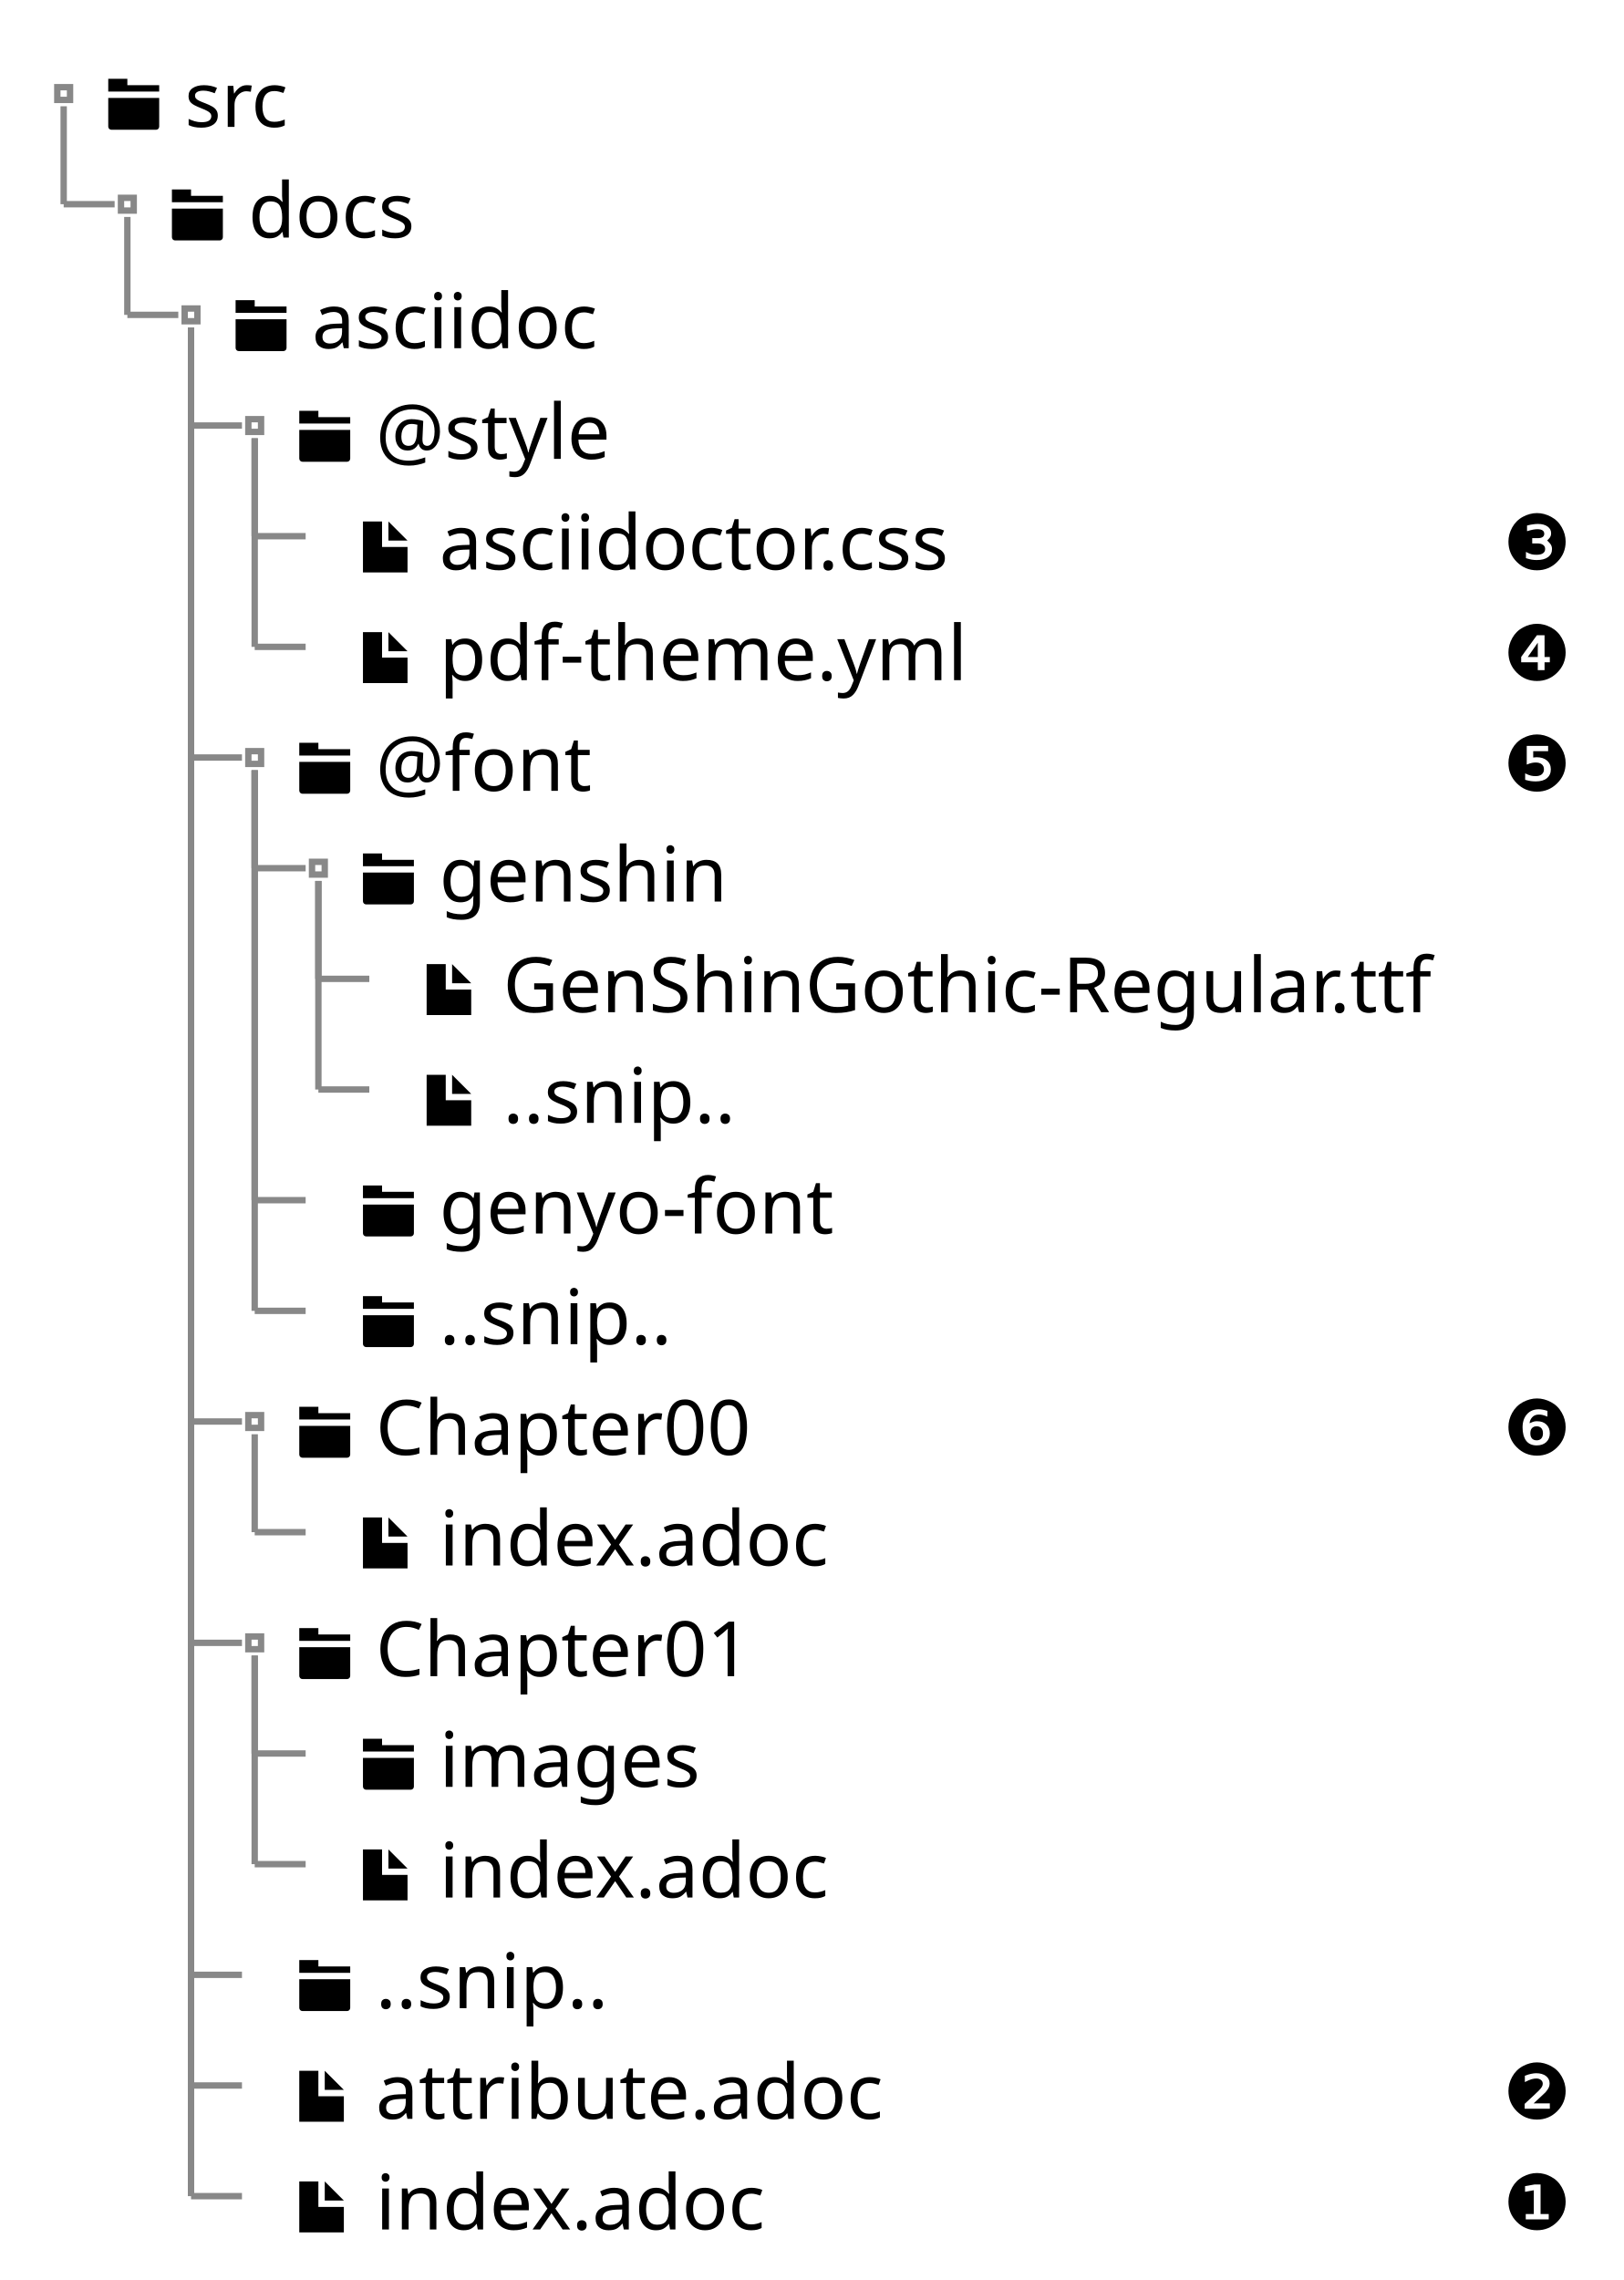
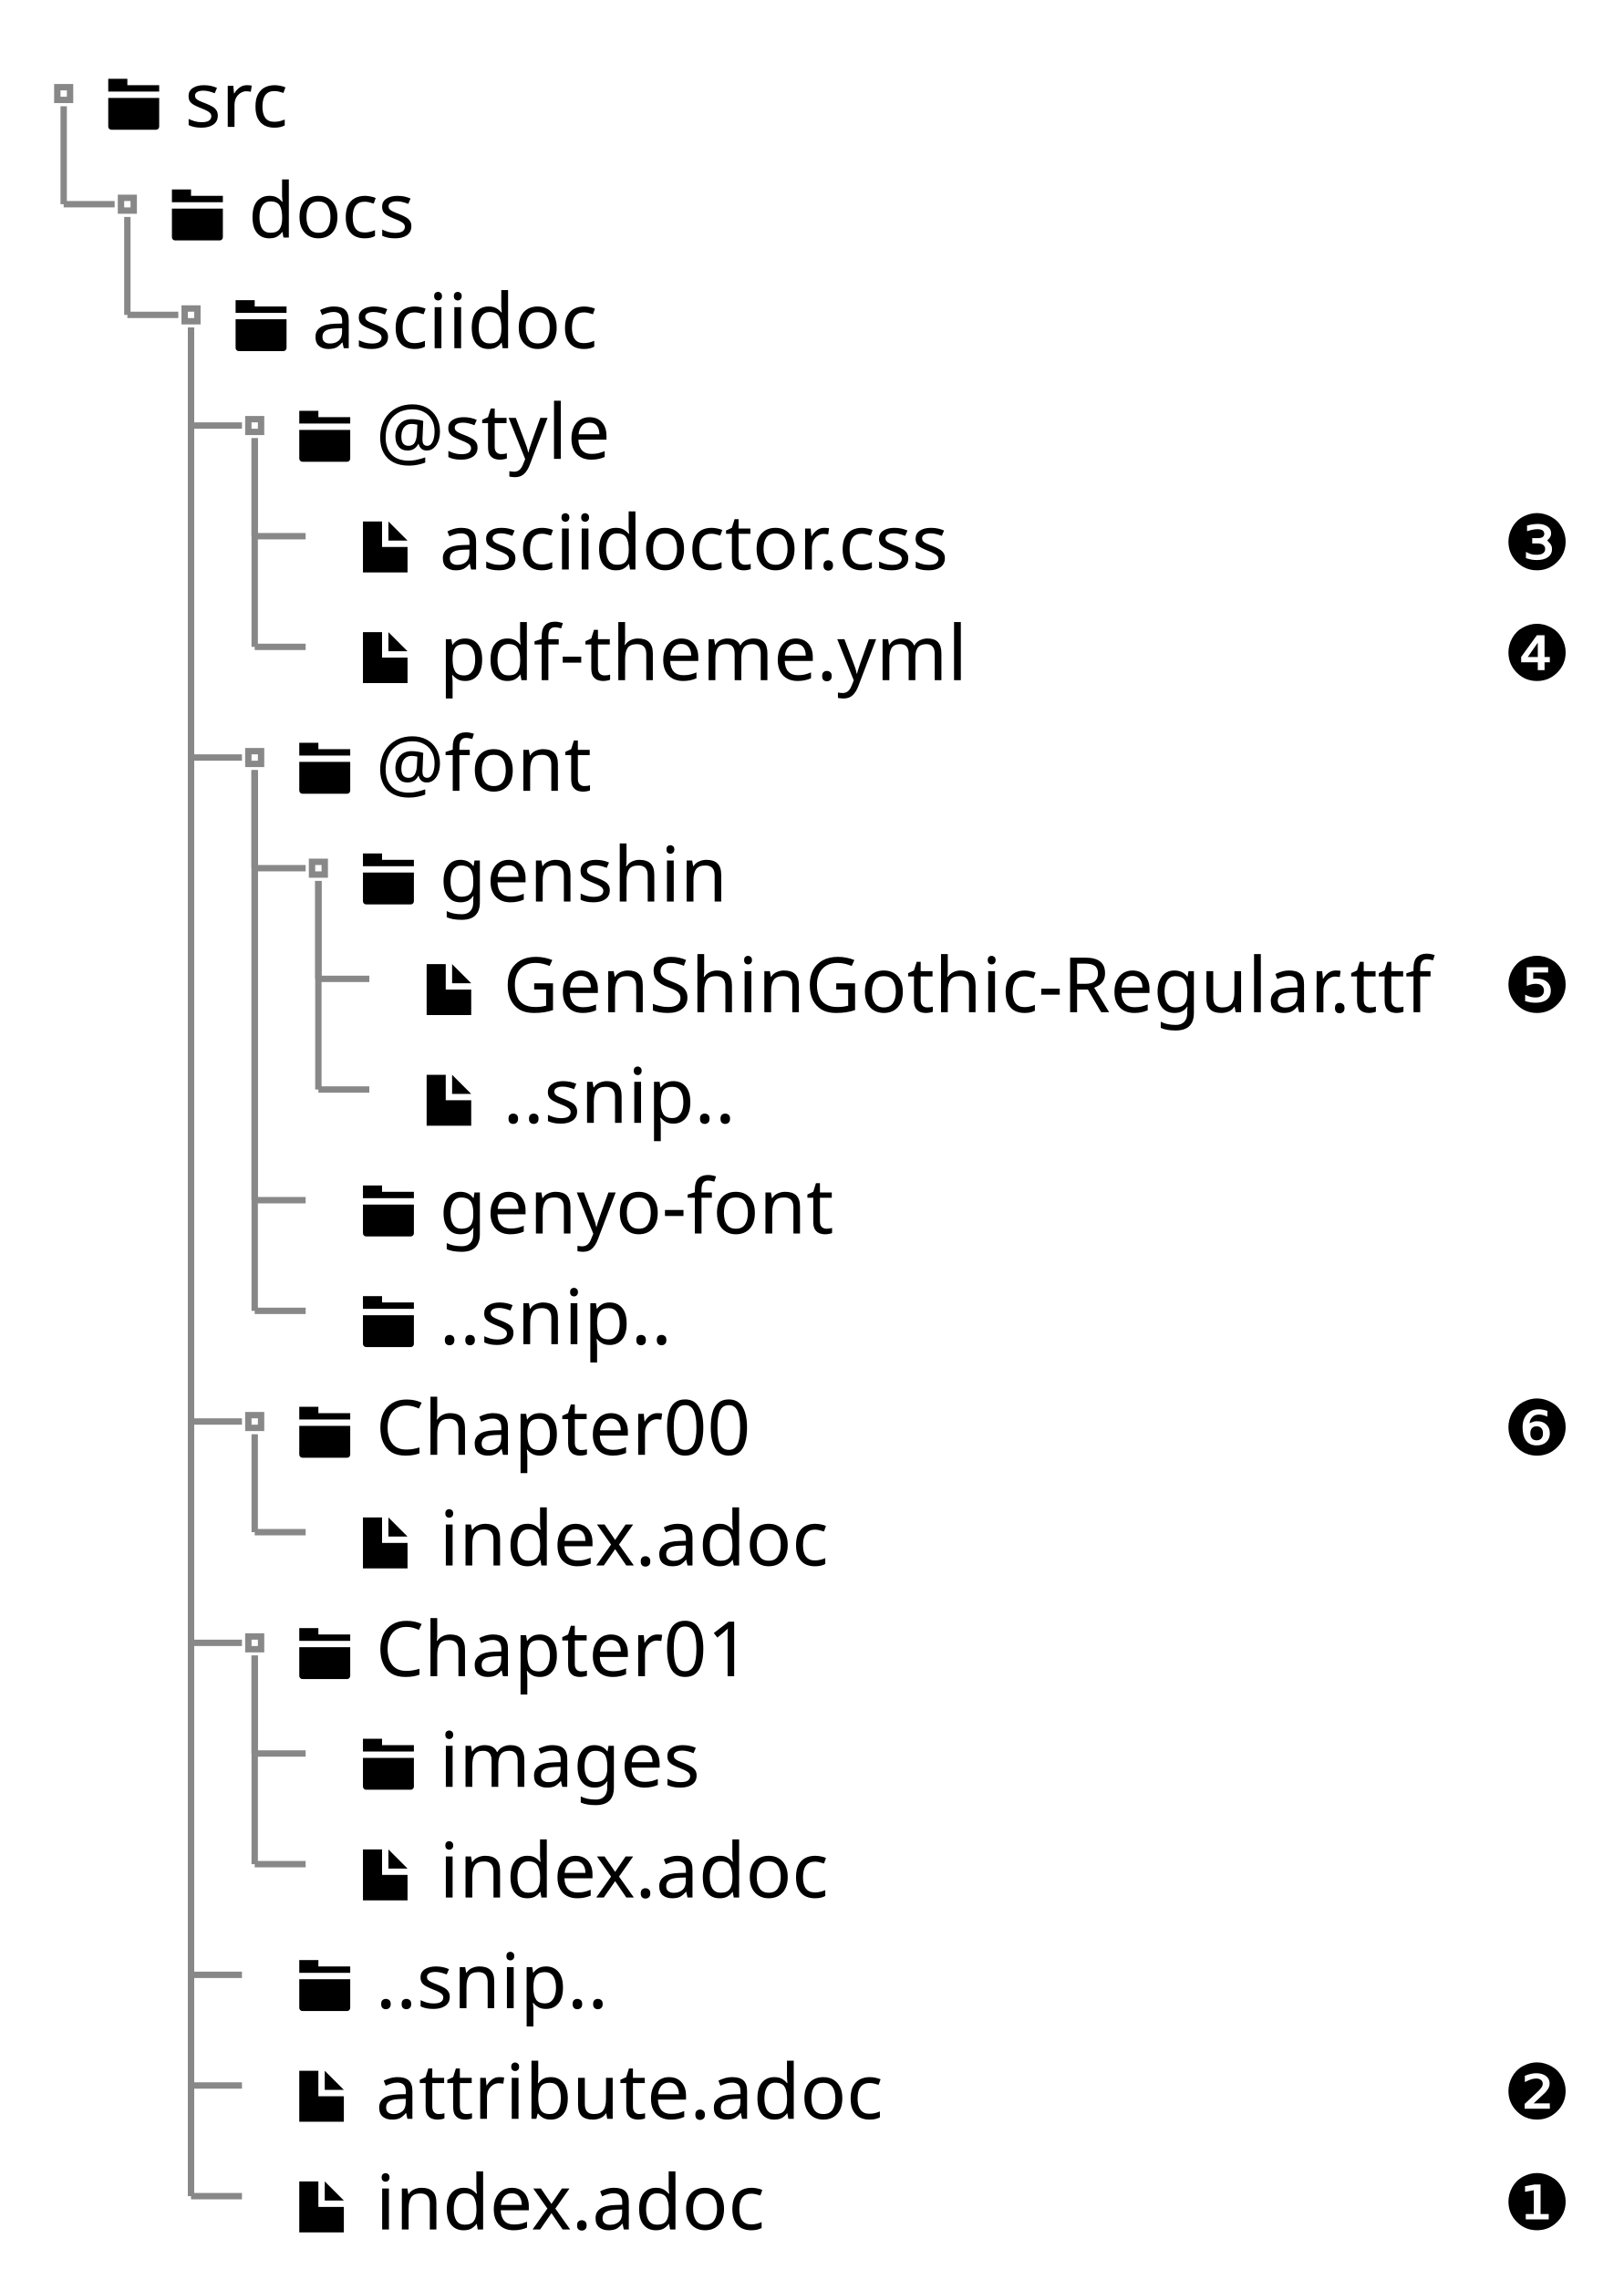
<svg xmlns="http://www.w3.org/2000/svg" contentStyleType="text/css" height="358px" preserveAspectRatio="none" style="width:255px;height:358px;background:#FFFFFF;" version="1.1" viewBox="0 0 255 358" width="255px" zoomAndPan="magnify">
  <defs />
  <g>
    <path d="M17,12.376 L17,14.376 L25,14.376 L25,13.376 L20,13.376 L20,12.376 L17,12.376 M17,15.376 L17,19.876 C17,20.156 17.22,20.376 17.5,20.376 L24.5,20.376 C24.78,20.376 25,20.156 25,19.876 L25,15.376 L17,15.376 " fill="#000000" style="stroke:;stroke-width:0.0;stroke-dasharray:;" />
    <text fill="#000000" font-family="sans-serif" font-size="12" lengthAdjust="spacing" textLength="17" x="29" y="19.92">src</text>
    <path d="M27,29.752 L27,31.752 L35,31.752 L35,30.752 L30,30.752 L30,29.752 L27,29.752 M27,32.752 L27,37.252 C27,37.532 27.22,37.752 27.5,37.752 L34.5,37.752 C34.78,37.752 35,37.532 35,37.252 L35,32.752 L27,32.752 " fill="#000000" style="stroke:;stroke-width:0.0;stroke-dasharray:;" />
    <text fill="#000000" font-family="sans-serif" font-size="12" lengthAdjust="spacing" textLength="26" x="39" y="37.296">docs</text>
    <path d="M37,47.128 L37,49.128 L45,49.128 L45,48.128 L40,48.128 L40,47.128 L37,47.128 M37,50.128 L37,54.628 C37,54.908 37.22,55.128 37.5,55.128 L44.5,55.128 C44.78,55.128 45,54.908 45,54.628 L45,50.128 L37,50.128 " fill="#000000" style="stroke:;stroke-width:0.0;stroke-dasharray:;" />
    <text fill="#000000" font-family="sans-serif" font-size="12" lengthAdjust="spacing" textLength="45" x="49" y="54.672">asciidoc</text>
    <path d="M47,64.504 L47,66.504 L55,66.504 L55,65.504 L50,65.504 L50,64.504 L47,64.504 M47,67.504 L47,72.004 C47,72.284 47.22,72.504 47.5,72.504 L54.5,72.504 C54.78,72.504 55,72.284 55,72.004 L55,67.504 L47,67.504 " fill="#000000" style="stroke:;stroke-width:0.0;stroke-dasharray:;" />
    <text fill="#000000" font-family="sans-serif" font-size="12" lengthAdjust="spacing" textLength="38" x="59" y="72.049">@style</text>
    <path d="M57,81.881 L57,89.881 L64,89.881 L64,85.881 L60,85.881 L60,81.881 L57,81.881 M61,81.881 L61,84.881 L64,84.881 L61,81.881 " fill="#000000" style="stroke:;stroke-width:0.0;stroke-dasharray:;" />
    <text fill="#000000" font-family="sans-serif" font-size="12" lengthAdjust="spacing" textLength="83" x="69" y="89.425">asciidoctor.css</text>
    <text fill="#000000" font-family="sans-serif" font-size="12" lengthAdjust="spacing" textLength="12" x="236" y="89.425">❸</text>
    <path d="M57,99.257 L57,107.257 L64,107.257 L64,103.257 L60,103.257 L60,99.257 L57,99.257 M61,99.257 L61,102.257 L64,102.257 L61,99.257 " fill="#000000" style="stroke:;stroke-width:0.0;stroke-dasharray:;" />
    <text fill="#000000" font-family="sans-serif" font-size="12" lengthAdjust="spacing" textLength="82" x="69" y="106.801">pdf-theme.yml</text>
    <text fill="#000000" font-family="sans-serif" font-size="12" lengthAdjust="spacing" textLength="12" x="236" y="106.801">❹</text>
    <path d="M47,116.633 L47,118.633 L55,118.633 L55,117.633 L50,117.633 L50,116.633 L47,116.633 M47,119.633 L47,124.133 C47,124.413 47.22,124.633 47.5,124.633 L54.5,124.633 C54.78,124.633 55,124.413 55,124.133 L55,119.633 L47,119.633 " fill="#000000" style="stroke:;stroke-width:0.0;stroke-dasharray:;" />
    <text fill="#000000" font-family="sans-serif" font-size="12" lengthAdjust="spacing" textLength="34" x="59" y="124.177">@font</text>
-     <text fill="#000000" font-family="sans-serif" font-size="12" lengthAdjust="spacing" textLength="12" x="236" y="124.177">❺</text>
    <path d="M57,134.009 L57,136.009 L65,136.009 L65,135.009 L60,135.009 L60,134.009 L57,134.009 M57,137.009 L57,141.509 C57,141.789 57.22,142.009 57.5,142.009 L64.5,142.009 C64.78,142.009 65,141.789 65,141.509 L65,137.009 L57,137.009 " fill="#000000" style="stroke:;stroke-width:0.0;stroke-dasharray:;" />
    <text fill="#000000" font-family="sans-serif" font-size="12" lengthAdjust="spacing" textLength="44" x="69" y="141.553">genshin</text>
    <path d="M67,151.385 L67,159.385 L74,159.385 L74,155.385 L70,155.385 L70,151.385 L67,151.385 M71,151.385 L71,154.385 L74,154.385 L71,151.385 " fill="#000000" style="stroke:;stroke-width:0.0;stroke-dasharray:;" />
    <text fill="#000000" font-family="sans-serif" font-size="12" lengthAdjust="spacing" textLength="147" x="79" y="158.929">GenShinGothic-Regular.ttf</text>
+     <text fill="#000000" font-family="sans-serif" font-size="12" lengthAdjust="spacing" textLength="12" x="236" y="158.929">❺</text>
    <path d="M67,168.761 L67,176.761 L74,176.761 L74,172.761 L70,172.761 L70,168.761 L67,168.761 M71,168.761 L71,171.761 L74,171.761 L71,168.761 " fill="#000000" style="stroke:;stroke-width:0.0;stroke-dasharray:;" />
    <text fill="#000000" font-family="sans-serif" font-size="12" lengthAdjust="spacing" textLength="35" x="79" y="176.305">..snip..</text>
    <path d="M57,186.137 L57,188.137 L65,188.137 L65,187.137 L60,187.137 L60,186.137 L57,186.137 M57,189.137 L57,193.637 C57,193.917 57.22,194.137 57.5,194.137 L64.5,194.137 C64.78,194.137 65,193.917 65,193.637 L65,189.137 L57,189.137 " fill="#000000" style="stroke:;stroke-width:0.0;stroke-dasharray:;" />
    <text fill="#000000" font-family="sans-serif" font-size="12" lengthAdjust="spacing" textLength="61" x="69" y="193.681">genyo-font</text>
    <path d="M57,203.513 L57,205.513 L65,205.513 L65,204.513 L60,204.513 L60,203.513 L57,203.513 M57,206.513 L57,211.013 C57,211.293 57.22,211.513 57.5,211.513 L64.5,211.513 C64.78,211.513 65,211.293 65,211.013 L65,206.513 L57,206.513 " fill="#000000" style="stroke:;stroke-width:0.0;stroke-dasharray:;" />
    <text fill="#000000" font-family="sans-serif" font-size="12" lengthAdjust="spacing" textLength="35" x="69" y="211.057">..snip..</text>
    <path d="M47,220.89 L47,222.89 L55,222.89 L55,221.89 L50,221.89 L50,220.89 L47,220.89 M47,223.89 L47,228.39 C47,228.67 47.22,228.89 47.5,228.89 L54.5,228.89 C54.78,228.89 55,228.67 55,228.39 L55,223.89 L47,223.89 " fill="#000000" style="stroke:;stroke-width:0.0;stroke-dasharray:;" />
    <text fill="#000000" font-family="sans-serif" font-size="12" lengthAdjust="spacing" textLength="60" x="59" y="228.434">Chapter00</text>
    <text fill="#000000" font-family="sans-serif" font-size="12" lengthAdjust="spacing" textLength="12" x="236" y="228.434">❻</text>
    <path d="M57,238.266 L57,246.266 L64,246.266 L64,242.266 L60,242.266 L60,238.266 L57,238.266 M61,238.266 L61,241.266 L64,241.266 L61,238.266 " fill="#000000" style="stroke:;stroke-width:0.0;stroke-dasharray:;" />
    <text fill="#000000" font-family="sans-serif" font-size="12" lengthAdjust="spacing" textLength="60" x="69" y="245.81">index.adoc</text>
    <path d="M47,255.642 L47,257.642 L55,257.642 L55,256.642 L50,256.642 L50,255.642 L47,255.642 M47,258.642 L47,263.142 C47,263.422 47.22,263.642 47.5,263.642 L54.5,263.642 C54.78,263.642 55,263.422 55,263.142 L55,258.642 L47,258.642 " fill="#000000" style="stroke:;stroke-width:0.0;stroke-dasharray:;" />
    <text fill="#000000" font-family="sans-serif" font-size="12" lengthAdjust="spacing" textLength="60" x="59" y="263.186">Chapter01</text>
    <path d="M57,273.018 L57,275.018 L65,275.018 L65,274.018 L60,274.018 L60,273.018 L57,273.018 M57,276.018 L57,280.518 C57,280.798 57.22,281.018 57.5,281.018 L64.5,281.018 C64.78,281.018 65,280.798 65,280.518 L65,276.018 L57,276.018 " fill="#000000" style="stroke:;stroke-width:0.0;stroke-dasharray:;" />
    <text fill="#000000" font-family="sans-serif" font-size="12" lengthAdjust="spacing" textLength="41" x="69" y="280.562">images</text>
    <path d="M57,290.394 L57,298.394 L64,298.394 L64,294.394 L60,294.394 L60,290.394 L57,290.394 M61,290.394 L61,293.394 L64,293.394 L61,290.394 " fill="#000000" style="stroke:;stroke-width:0.0;stroke-dasharray:;" />
    <text fill="#000000" font-family="sans-serif" font-size="12" lengthAdjust="spacing" textLength="60" x="69" y="297.938">index.adoc</text>
    <path d="M47,307.77 L47,309.77 L55,309.77 L55,308.77 L50,308.77 L50,307.77 L47,307.77 M47,310.77 L47,315.27 C47,315.55 47.22,315.77 47.5,315.77 L54.5,315.77 C54.78,315.77 55,315.55 55,315.27 L55,310.77 L47,310.77 " fill="#000000" style="stroke:;stroke-width:0.0;stroke-dasharray:;" />
    <text fill="#000000" font-family="sans-serif" font-size="12" lengthAdjust="spacing" textLength="35" x="59" y="315.314">..snip..</text>
    <path d="M47,325.146 L47,333.146 L54,333.146 L54,329.146 L50,329.146 L50,325.146 L47,325.146 M51,325.146 L51,328.146 L54,328.146 L51,325.146 " fill="#000000" style="stroke:;stroke-width:0.0;stroke-dasharray:;" />
    <text fill="#000000" font-family="sans-serif" font-size="12" lengthAdjust="spacing" textLength="81" x="59" y="332.69">attribute.adoc</text>
    <text fill="#000000" font-family="sans-serif" font-size="12" lengthAdjust="spacing" textLength="12" x="236" y="332.69">❷</text>
    <path d="M47,342.522 L47,350.522 L54,350.522 L54,346.522 L50,346.522 L50,342.522 L47,342.522 M51,342.522 L51,345.522 L54,345.522 L51,342.522 " fill="#000000" style="stroke:;stroke-width:0.0;stroke-dasharray:;" />
    <text fill="#000000" font-family="sans-serif" font-size="12" lengthAdjust="spacing" textLength="60" x="59" y="350.066">index.adoc</text>
    <text fill="#000000" font-family="sans-serif" font-size="12" lengthAdjust="spacing" textLength="12" x="236" y="350.066">❶</text>
    <rect fill="none" height="2" style="stroke:#888888;stroke-width:1.0;" width="2" x="9" y="13.688" />
    <rect fill="none" height="2" style="stroke:#888888;stroke-width:1.0;" width="2" x="19" y="31.064" />
    <line style="stroke:#888888;stroke-width:1.0;" x1="10" x2="10" y1="16.688" y2="32.064" />
    <line style="stroke:#888888;stroke-width:1.0;" x1="10" x2="18" y1="32.064" y2="32.064" />
    <rect fill="none" height="2" style="stroke:#888888;stroke-width:1.0;" width="2" x="29" y="48.44" />
    <line style="stroke:#888888;stroke-width:1.0;" x1="20" x2="20" y1="34.064" y2="49.44" />
    <line style="stroke:#888888;stroke-width:1.0;" x1="20" x2="28" y1="49.44" y2="49.44" />
    <rect fill="none" height="2" style="stroke:#888888;stroke-width:1.0;" width="2" x="39" y="65.816" />
    <line style="stroke:#888888;stroke-width:1.0;" x1="30" x2="30" y1="51.44" y2="66.816" />
    <line style="stroke:#888888;stroke-width:1.0;" x1="30" x2="38" y1="66.816" y2="66.816" />
    <line style="stroke:#888888;stroke-width:1.0;" x1="40" x2="40" y1="68.816" y2="84.192" />
    <line style="stroke:#888888;stroke-width:1.0;" x1="40" x2="48" y1="84.192" y2="84.192" />
    <line style="stroke:#888888;stroke-width:1.0;" x1="40" x2="40" y1="68.816" y2="101.569" />
    <line style="stroke:#888888;stroke-width:1.0;" x1="40" x2="48" y1="101.569" y2="101.569" />
    <rect fill="none" height="2" style="stroke:#888888;stroke-width:1.0;" width="2" x="39" y="117.945" />
    <line style="stroke:#888888;stroke-width:1.0;" x1="30" x2="30" y1="51.44" y2="118.945" />
    <line style="stroke:#888888;stroke-width:1.0;" x1="30" x2="38" y1="118.945" y2="118.945" />
    <rect fill="none" height="2" style="stroke:#888888;stroke-width:1.0;" width="2" x="49" y="135.321" />
    <line style="stroke:#888888;stroke-width:1.0;" x1="40" x2="40" y1="120.945" y2="136.321" />
    <line style="stroke:#888888;stroke-width:1.0;" x1="40" x2="48" y1="136.321" y2="136.321" />
    <line style="stroke:#888888;stroke-width:1.0;" x1="50" x2="50" y1="138.321" y2="153.697" />
    <line style="stroke:#888888;stroke-width:1.0;" x1="50" x2="58" y1="153.697" y2="153.697" />
    <line style="stroke:#888888;stroke-width:1.0;" x1="50" x2="50" y1="138.321" y2="171.073" />
    <line style="stroke:#888888;stroke-width:1.0;" x1="50" x2="58" y1="171.073" y2="171.073" />
    <line style="stroke:#888888;stroke-width:1.0;" x1="40" x2="40" y1="120.945" y2="188.449" />
    <line style="stroke:#888888;stroke-width:1.0;" x1="40" x2="48" y1="188.449" y2="188.449" />
    <line style="stroke:#888888;stroke-width:1.0;" x1="40" x2="40" y1="120.945" y2="205.825" />
    <line style="stroke:#888888;stroke-width:1.0;" x1="40" x2="48" y1="205.825" y2="205.825" />
    <rect fill="none" height="2" style="stroke:#888888;stroke-width:1.0;" width="2" x="39" y="222.202" />
    <line style="stroke:#888888;stroke-width:1.0;" x1="30" x2="30" y1="51.44" y2="223.202" />
    <line style="stroke:#888888;stroke-width:1.0;" x1="30" x2="38" y1="223.202" y2="223.202" />
    <line style="stroke:#888888;stroke-width:1.0;" x1="40" x2="40" y1="225.202" y2="240.578" />
    <line style="stroke:#888888;stroke-width:1.0;" x1="40" x2="48" y1="240.578" y2="240.578" />
    <rect fill="none" height="2" style="stroke:#888888;stroke-width:1.0;" width="2" x="39" y="256.954" />
    <line style="stroke:#888888;stroke-width:1.0;" x1="30" x2="30" y1="51.44" y2="257.954" />
    <line style="stroke:#888888;stroke-width:1.0;" x1="30" x2="38" y1="257.954" y2="257.954" />
    <line style="stroke:#888888;stroke-width:1.0;" x1="40" x2="40" y1="259.954" y2="275.33" />
    <line style="stroke:#888888;stroke-width:1.0;" x1="40" x2="48" y1="275.33" y2="275.33" />
    <line style="stroke:#888888;stroke-width:1.0;" x1="40" x2="40" y1="259.954" y2="292.706" />
    <line style="stroke:#888888;stroke-width:1.0;" x1="40" x2="48" y1="292.706" y2="292.706" />
    <line style="stroke:#888888;stroke-width:1.0;" x1="30" x2="30" y1="51.44" y2="310.082" />
    <line style="stroke:#888888;stroke-width:1.0;" x1="30" x2="38" y1="310.082" y2="310.082" />
    <line style="stroke:#888888;stroke-width:1.0;" x1="30" x2="30" y1="51.44" y2="327.458" />
    <line style="stroke:#888888;stroke-width:1.0;" x1="30" x2="38" y1="327.458" y2="327.458" />
    <line style="stroke:#888888;stroke-width:1.0;" x1="30" x2="30" y1="51.44" y2="344.834" />
    <line style="stroke:#888888;stroke-width:1.0;" x1="30" x2="38" y1="344.834" y2="344.834" />
  </g>
</svg>
